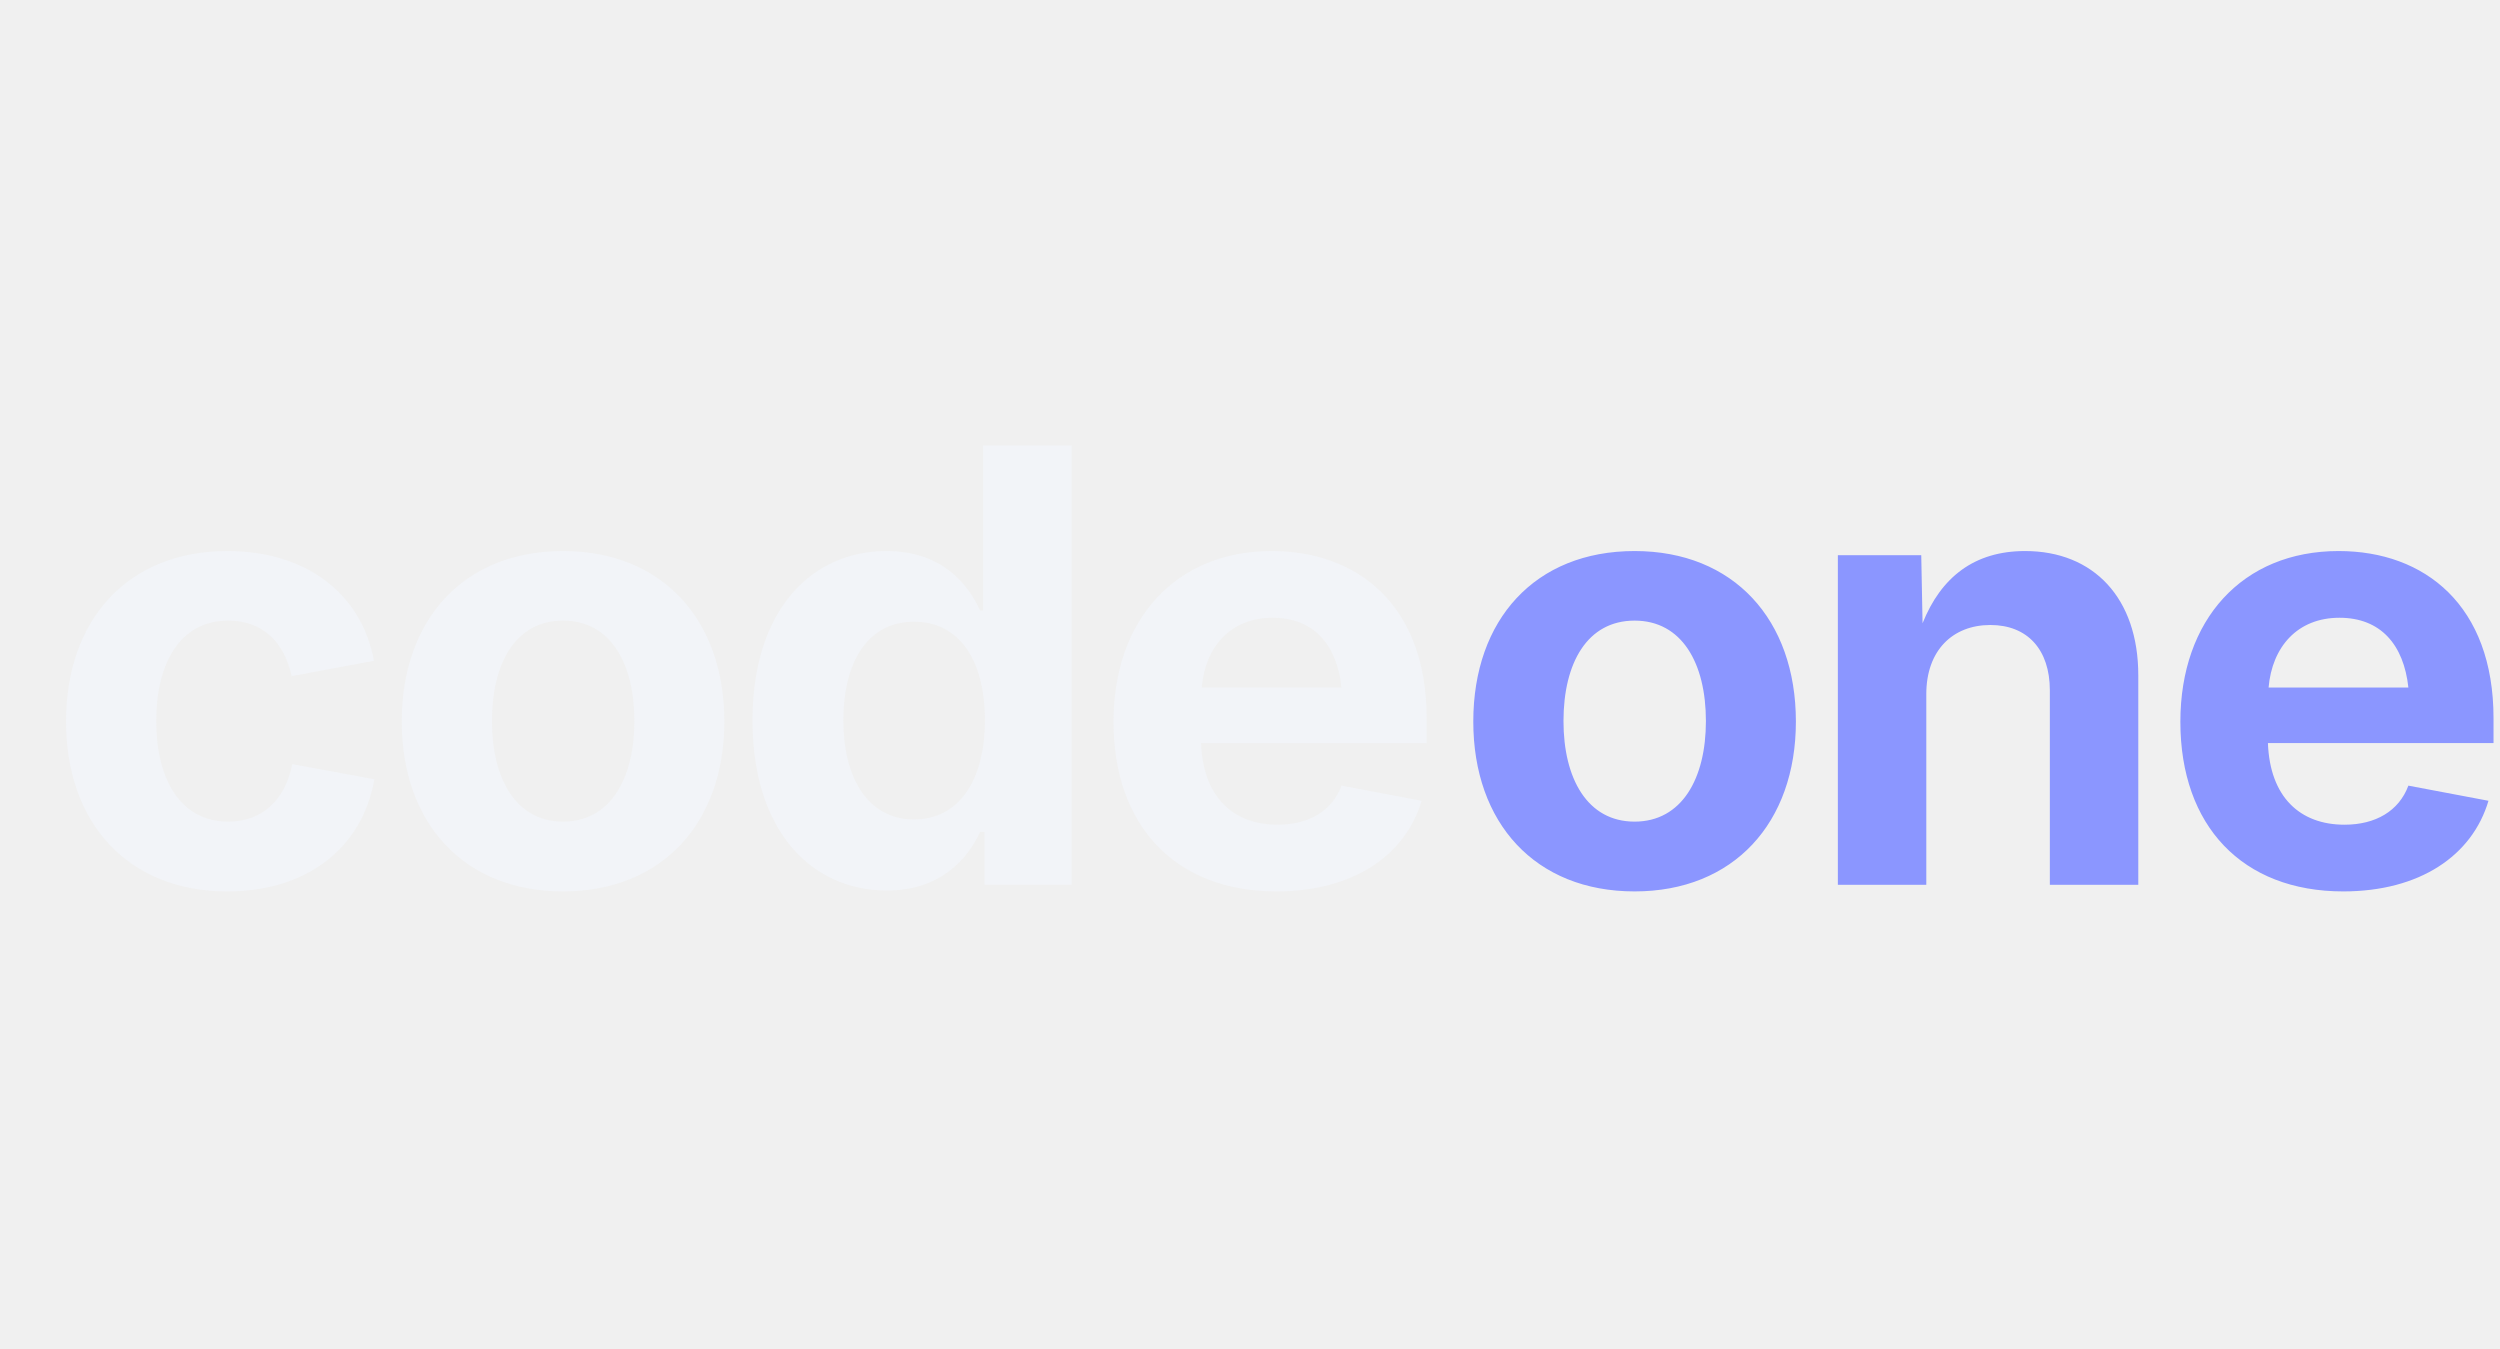
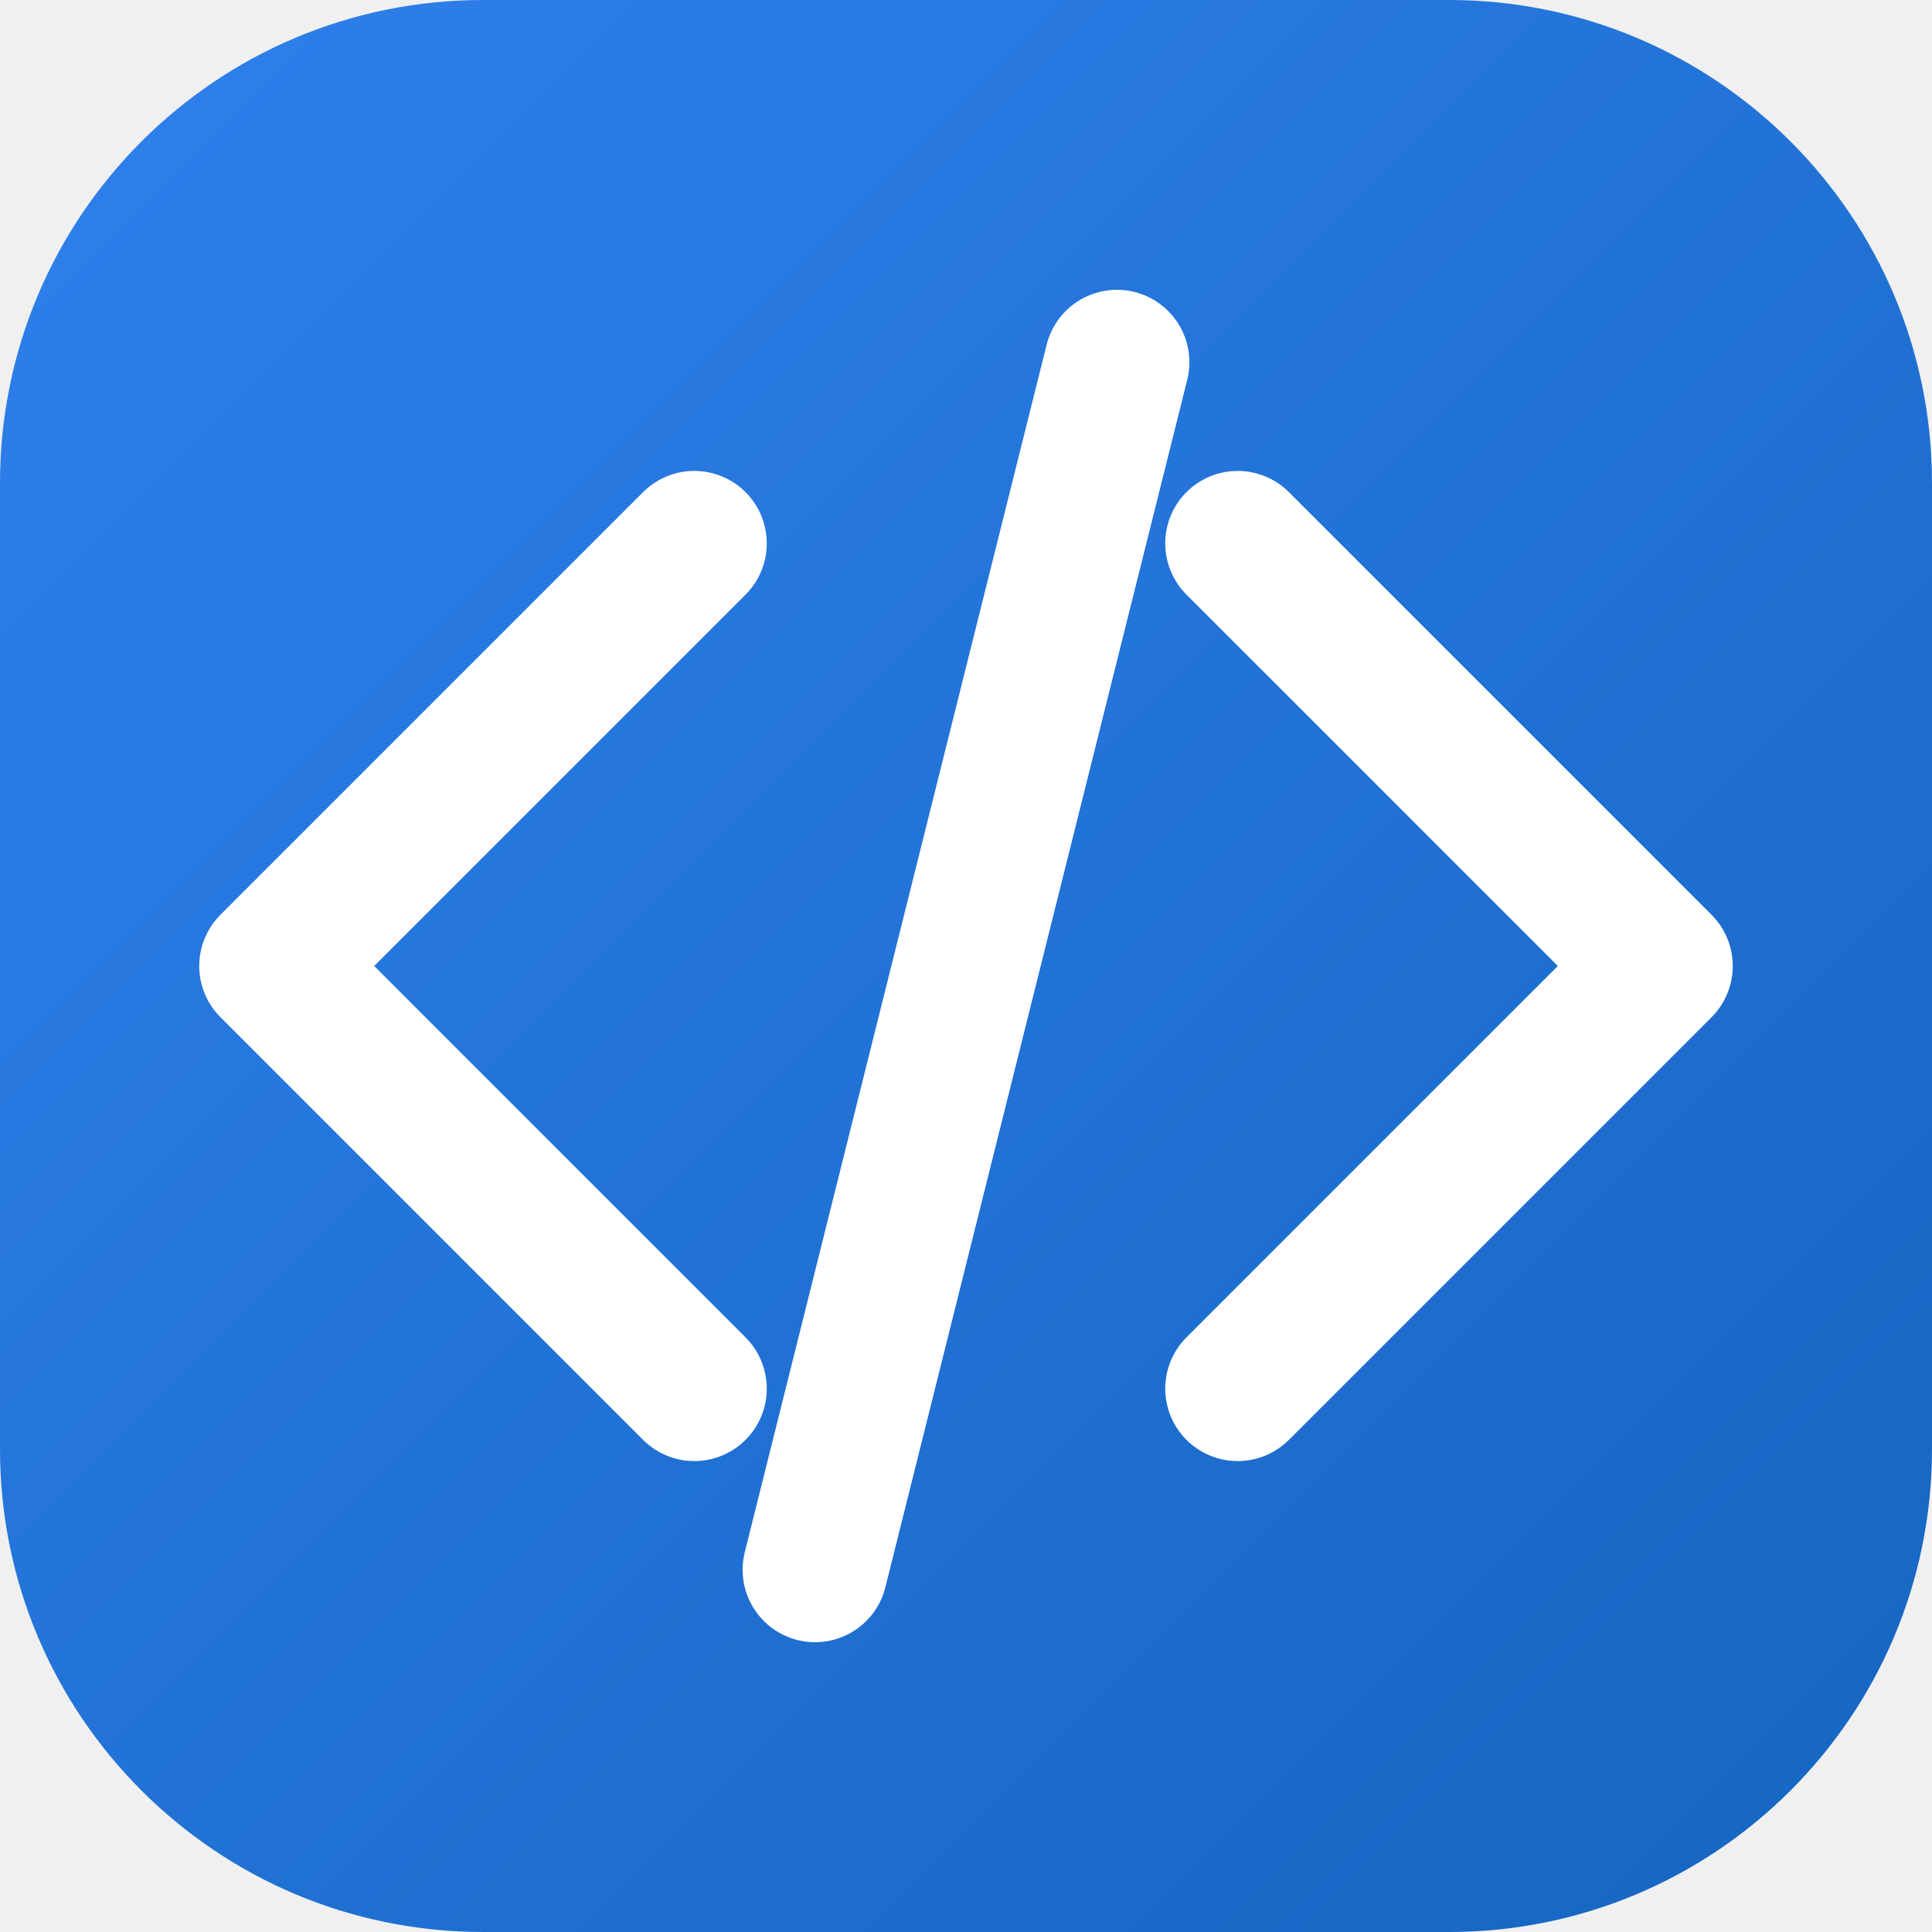
- <svg xmlns="http://www.w3.org/2000/svg" viewBox="0 0 178 96" width="178" height="96" role="img" aria-label="codeone">
-   <text x="3" y="63" font-family="Inter, 'Helvetica Neue', Helvetica, Arial, sans-serif" font-size="43" font-weight="700" letter-spacing="-1.4" fill="#F2F4F8">code<tspan fill="#8B96FF">one</tspan>
-   </text>
+ <svg xmlns="http://www.w3.org/2000/svg" viewBox="0 0 32 32" width="32" height="32" role="img" aria-label="codeone">
+   <defs>
+     <linearGradient id="g" x1="0" y1="0" x2="1" y2="1">
+       <stop offset="0" stop-color="#2f80ed" />
+       <stop offset="1" stop-color="#1565c0" />
+     </linearGradient>
+   </defs>
+   <rect width="32" height="32" rx="8" fill="url(#g)" />
+   <path d="M11.5 9 4.5 16l7 7M20.5 9l7 7-7 7M18.5 6l-5 20" fill="none" stroke="#fff" stroke-width="2.4" stroke-linecap="round" stroke-linejoin="round" />
</svg>
